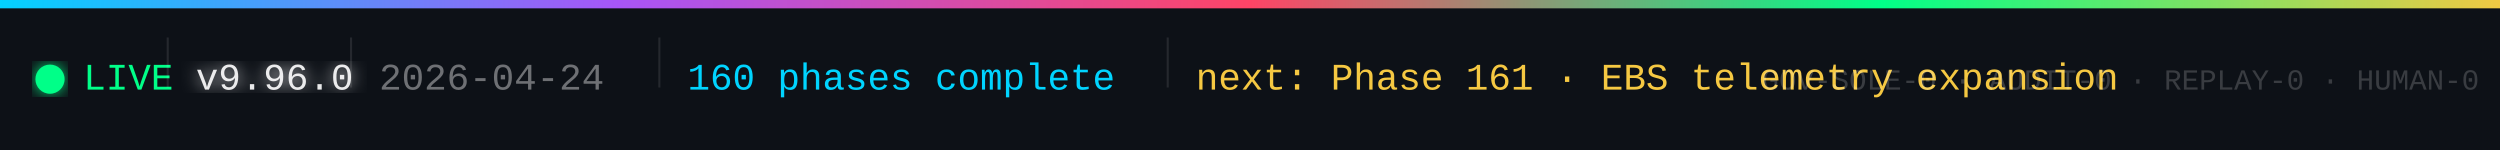
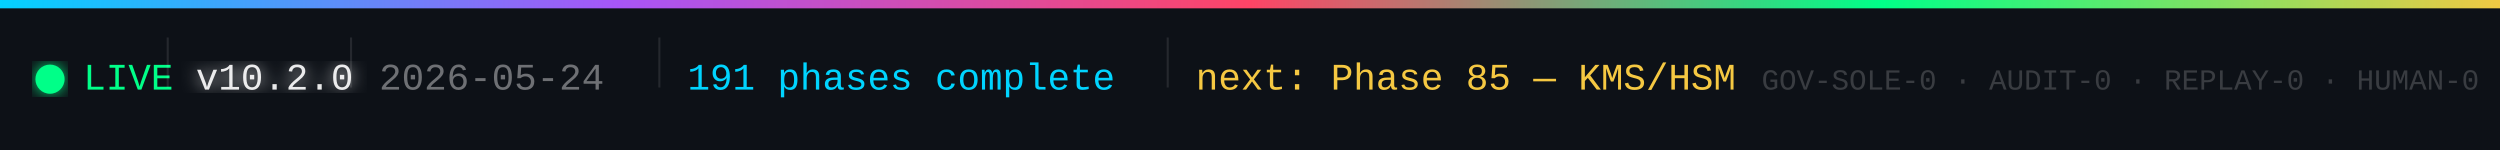
<svg xmlns="http://www.w3.org/2000/svg" viewBox="0 0 1200 72" width="100%" preserveAspectRatio="xMidYMid meet">
  <defs>
    <style>@keyframes tk{0%,100%{opacity:.5}50%{opacity:1}}.tk{animation:tk 1s ease-in-out infinite}</style>
    <linearGradient id="topbar" x1="0" y1="0" x2="1" y2="0">
      <stop offset="0%" stop-color="#00d4ff" />
      <stop offset="25%" stop-color="#a855f7" />
      <stop offset="50%" stop-color="#ff4466" />
      <stop offset="75%" stop-color="#00ff88" />
      <stop offset="100%" stop-color="#f5c842" />
    </linearGradient>
    <filter id="gv">
      <feGaussianBlur stdDeviation="4" result="b" />
      <feMerge>
        <feMergeNode in="b" />
        <feMergeNode in="SourceGraphic" />
      </feMerge>
    </filter>
  </defs>
  <rect width="1200" height="72" fill="#0d1117" />
  <rect y="0" width="1200" height="4" fill="url(#topbar)" />
  <circle cx="24" cy="38" r="7" fill="#00ff88" class="tk" filter="url(#gv)" />
  <text x="40" y="43" font-family="'JetBrains Mono','Courier New',monospace" font-size="18" fill="#00ff88">LIVE</text>
  <rect x="80" y="18" width="1" height="24" fill="rgba(255,255,255,.1)" />
-   <text x="94" y="43" font-family="'JetBrains Mono','Courier New',monospace" font-size="18" fill="rgba(255,255,255,.9)" filter="url(#gv)">v9.96.0</text>
+   <text x="94" y="43" font-family="'JetBrains Mono','Courier New',monospace" font-size="18" fill="rgba(255,255,255,.9)" filter="url(#gv)">v10.2.0</text>
  <rect x="168" y="18" width="1" height="24" fill="rgba(255,255,255,.1)" />
-   <text x="182" y="43" font-family="'JetBrains Mono','Courier New',monospace" font-size="18" fill="rgba(255,255,255,.4)">2026-04-24</text>
+   <text x="182" y="43" font-family="'JetBrains Mono','Courier New',monospace" font-size="18" fill="rgba(255,255,255,.4)">2026-05-24</text>
  <rect x="316" y="18" width="1" height="24" fill="rgba(255,255,255,.1)" />
-   <text x="330" y="43" font-family="'JetBrains Mono','Courier New',monospace" font-size="18" fill="#00d4ff">160 phases complete</text>
+   <text x="330" y="43" font-family="'JetBrains Mono','Courier New',monospace" font-size="18" fill="#00d4ff">191 phases complete</text>
  <rect x="560" y="18" width="1" height="24" fill="rgba(255,255,255,.1)" />
-   <text x="574" y="43" font-family="'JetBrains Mono','Courier New',monospace" font-size="18" fill="#f5c842">next: Phase 161 · EBS telemetry expansion</text>
+   <text x="574" y="43" font-family="'JetBrains Mono','Courier New',monospace" font-size="18" fill="#f5c842">next: Phase 85 — KMS/HSM</text>
  <text x="1190" y="43" text-anchor="end" font-family="'JetBrains Mono','Courier New',monospace" font-size="14" fill="rgba(255,255,255,.18)">GOV-SOLE-0 · AUDIT-0 · REPLAY-0 · HUMAN-0</text>
</svg>
